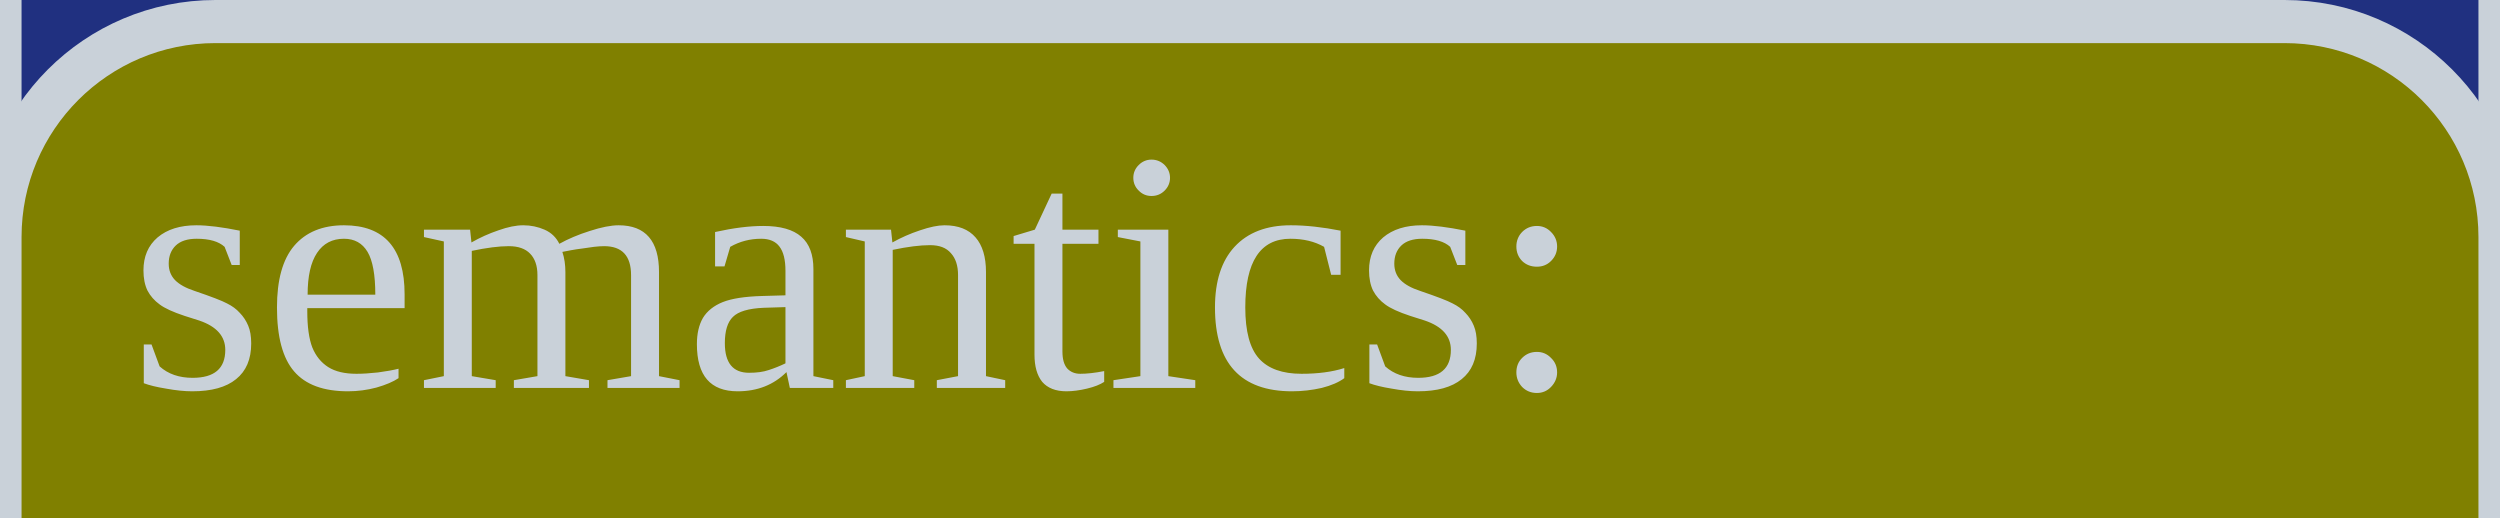
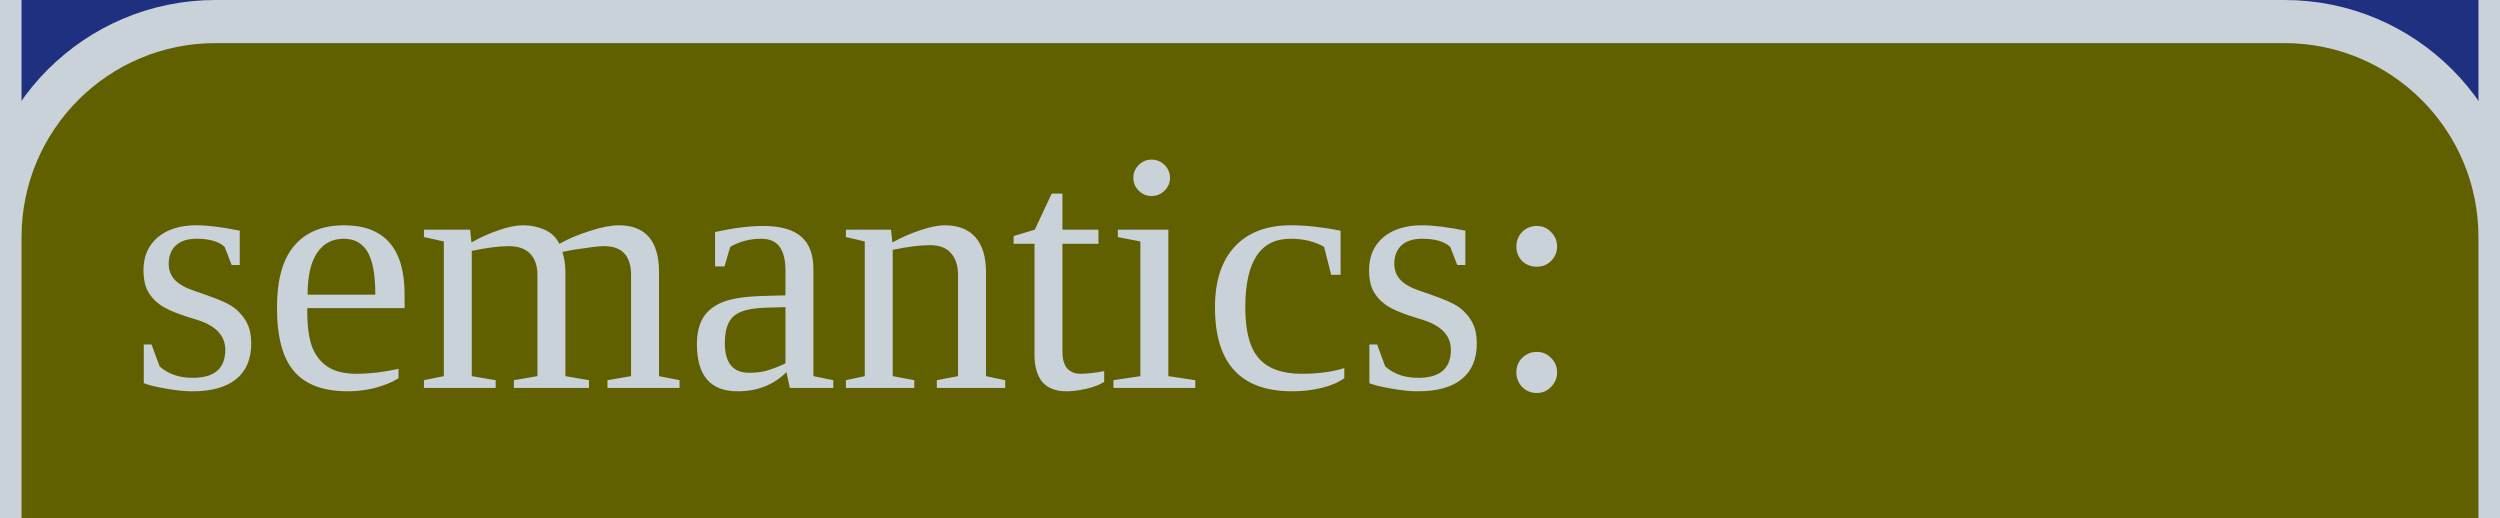
<svg xmlns="http://www.w3.org/2000/svg" version="1.1" viewBox="290 24 116 24" width="116px" height="24px">
  <rect fill="rgb(13,17,23)" fill-opacity="1" width="116" height="24" x="290" y="24" />
  <rect fill="rgb(32,48,128)" fill-opacity="1.0" stroke="rgb(201,209,217)" stroke-opacity="1.0" stroke-width="2" width="116" height="142" x="290" y="1" rx="10" />
-   <rect fill="rgb(128,128,0)" fill-opacity="1.0" stroke="rgb(201,209,217)" stroke-opacity="1.0" stroke-width="2" width="116" height="46" x="290" y="25" rx="10" />
+   <rect fill="rgb(96,96,0)" fill-opacity="1.0" stroke="rgb(201,209,217)" stroke-opacity="1.0" stroke-width="2" width="116" height="46" x="290" y="25" rx="10" />
  <text fill="rgb(201,209,217)" fill-opacity="1.0" font-size="16" x="296" y="42" textLength="80" lengthAdjust="spacingAndGlyphs">semantics:</text>
</svg>
